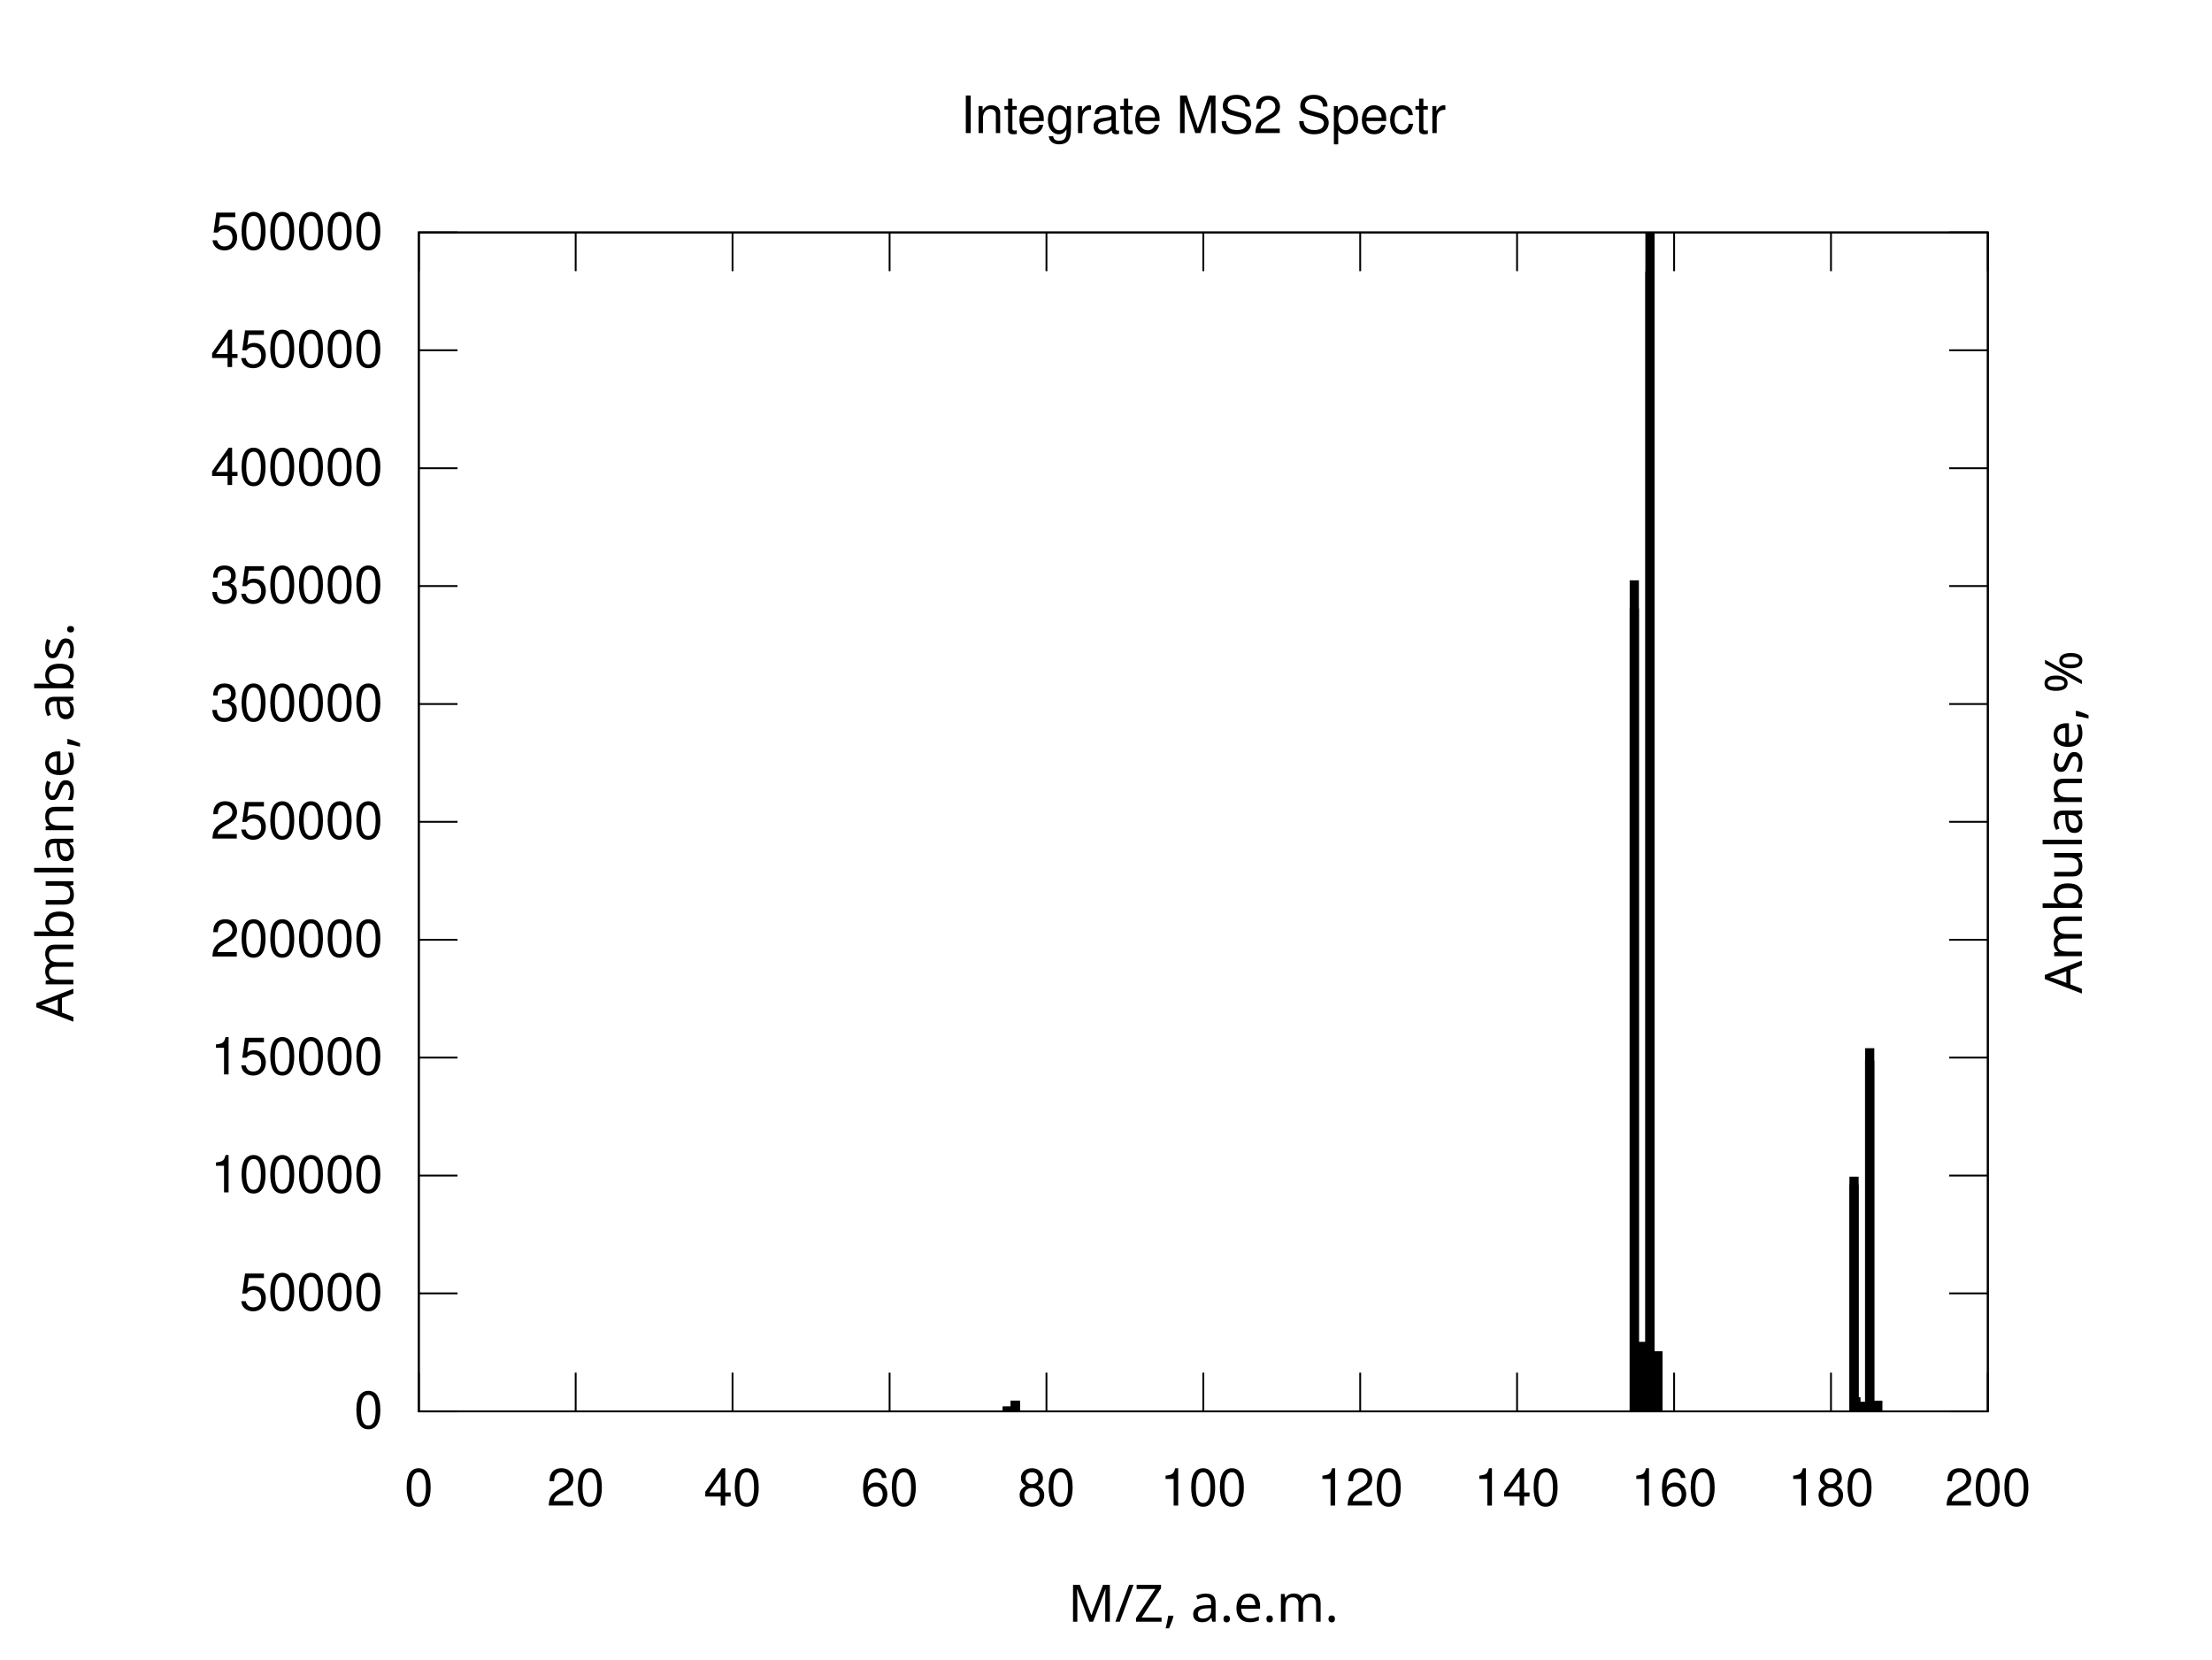
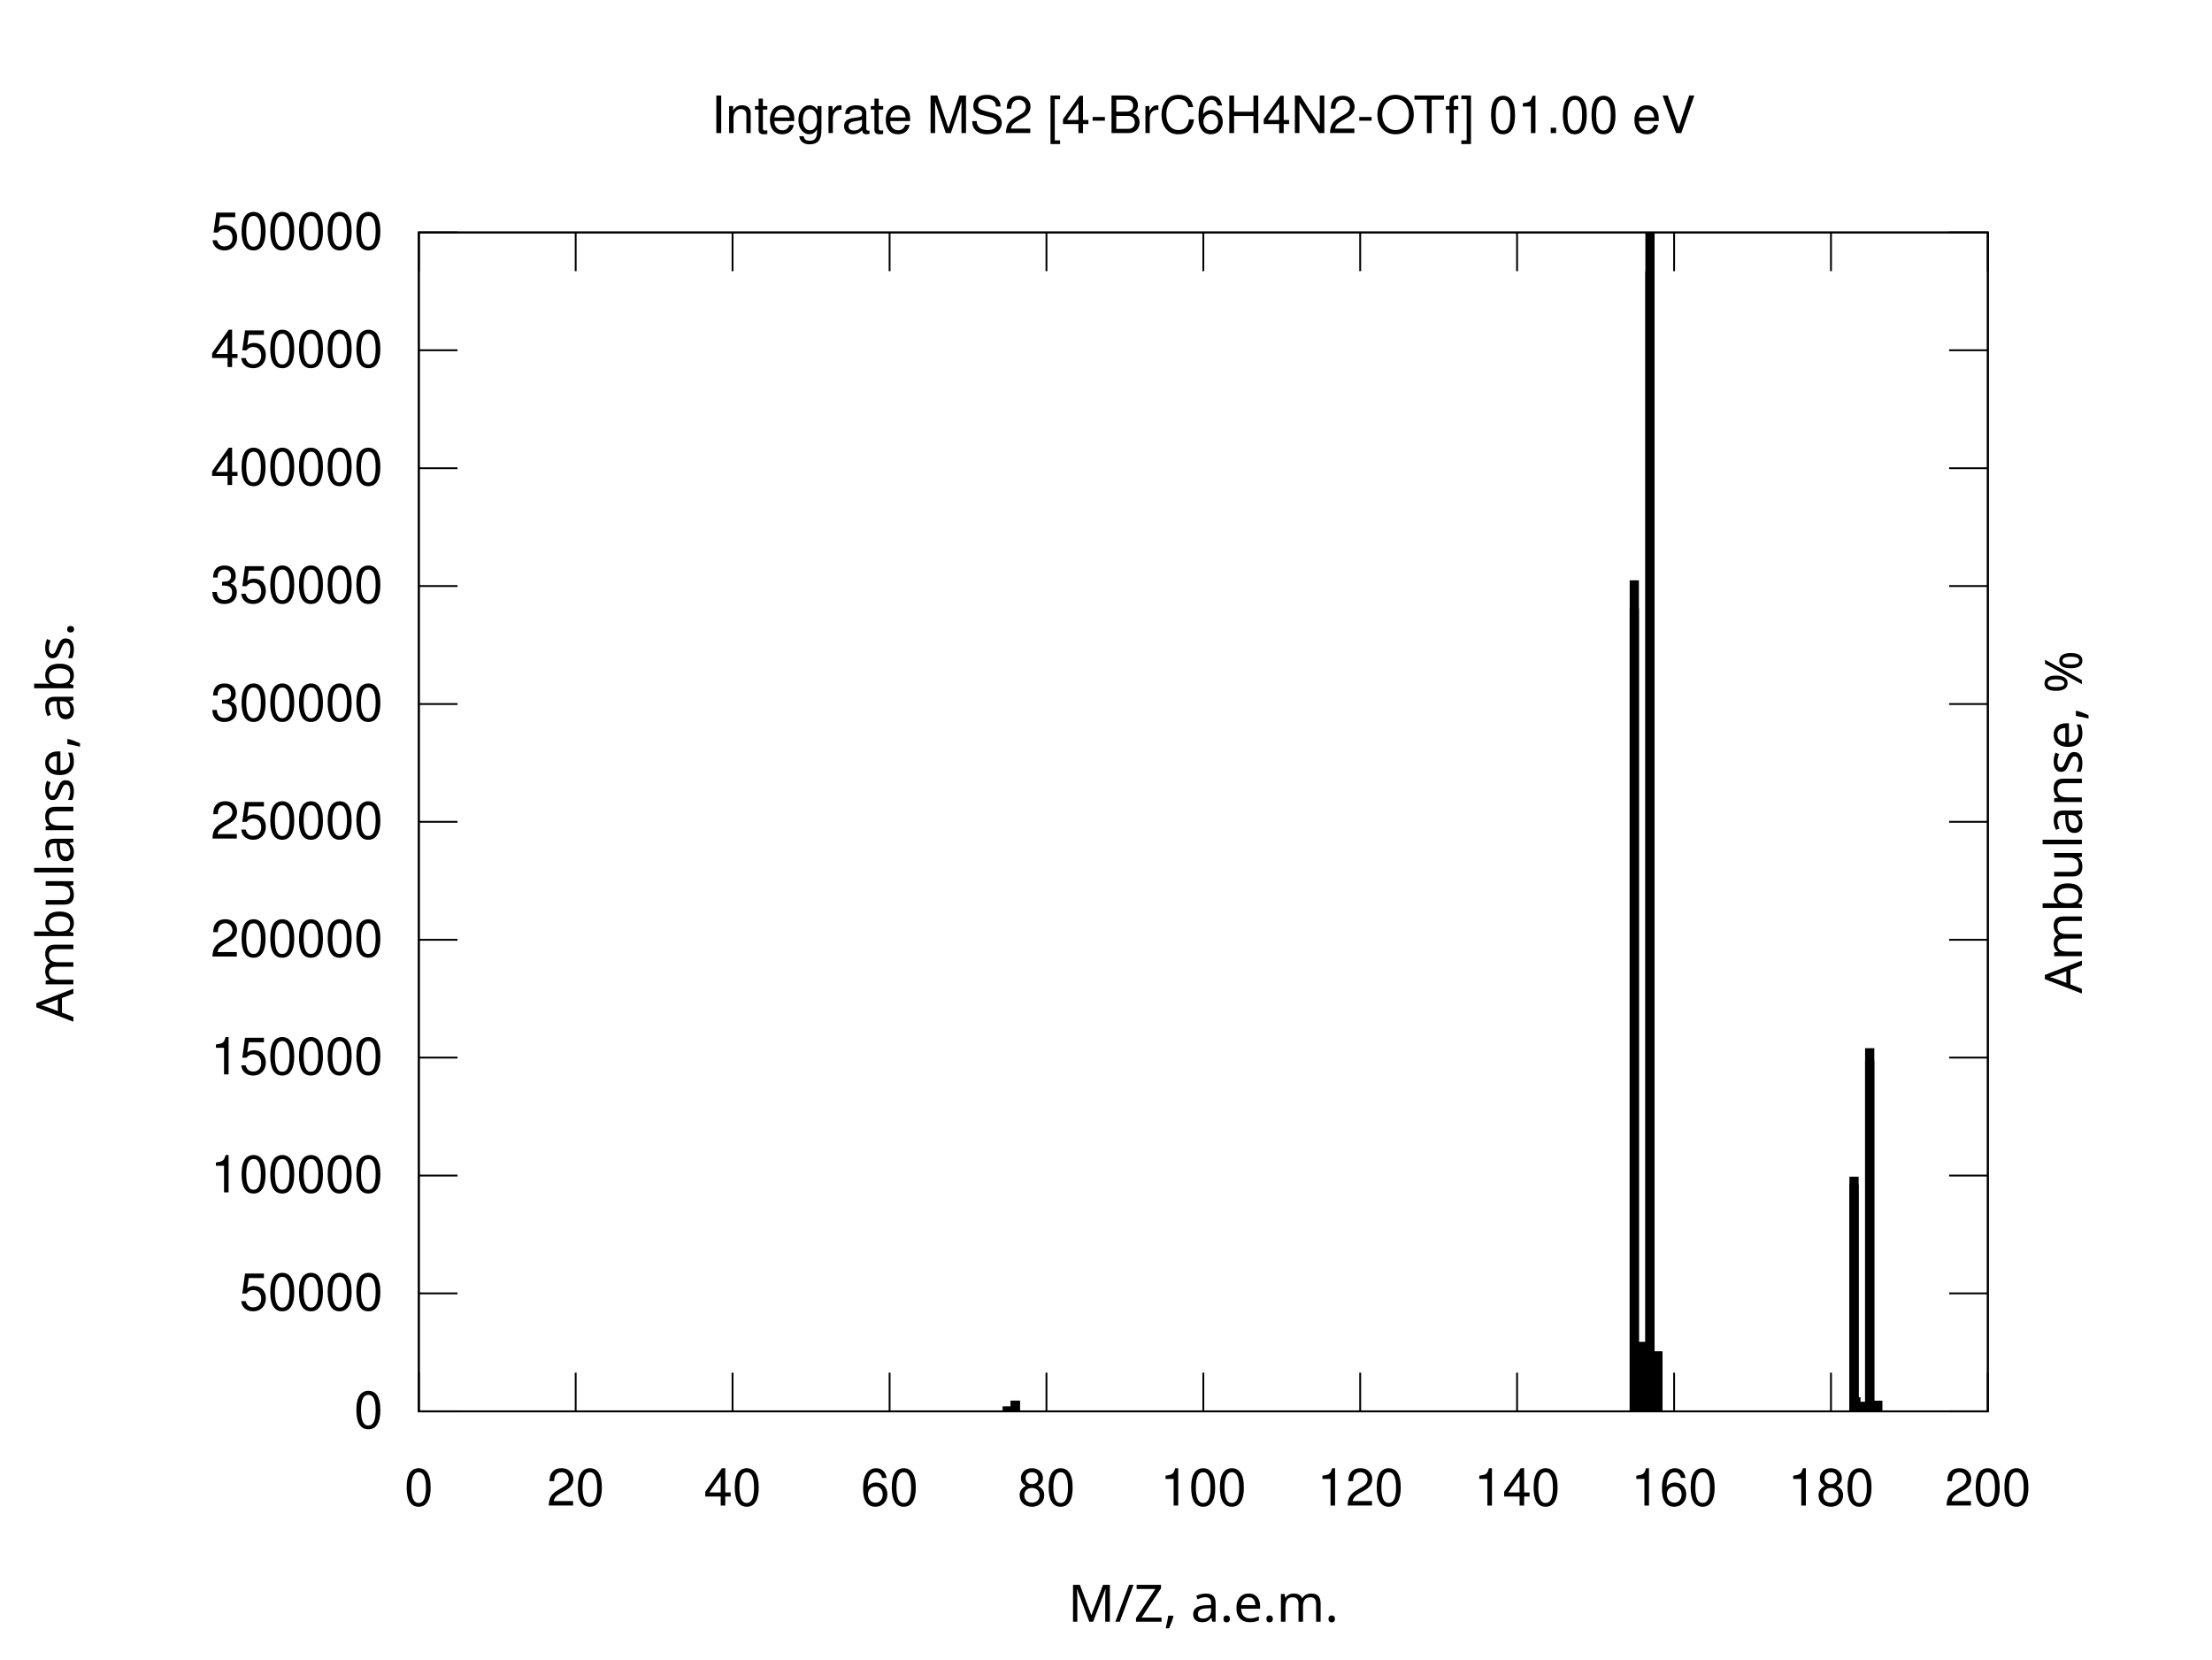
<svg xmlns="http://www.w3.org/2000/svg" xmlns:xlink="http://www.w3.org/1999/xlink" width="1200" height="900" viewBox="0 0 1200 900">
  <g id="gnuplot_canvas">
    <rect x="0" y="0" width="1200" height="900" fill="none" />
    <defs>
      <circle id="gpDot" r="0.5" stroke-width="0.5" />
      <path id="gpPt0" stroke-width="0.095" stroke="currentColor" d="M-1,0 h2 M0,-1 v2" />
      <path id="gpPt1" stroke-width="0.095" stroke="currentColor" d="M-1,-1 L1,1 M1,-1 L-1,1" />
      <path id="gpPt2" stroke-width="0.095" stroke="currentColor" d="M-1,0 L1,0 M0,-1 L0,1 M-1,-1 L1,1 M-1,1 L1,-1" />
      <rect id="gpPt3" stroke-width="0.095" stroke="currentColor" x="-1" y="-1" width="2" height="2" />
      <rect id="gpPt4" stroke-width="0.095" stroke="currentColor" fill="currentColor" x="-1" y="-1" width="2" height="2" />
      <circle id="gpPt5" stroke-width="0.095" stroke="currentColor" cx="0" cy="0" r="1" />
      <use xlink:href="#gpPt5" id="gpPt6" fill="currentColor" stroke="none" />
      <path id="gpPt7" stroke-width="0.095" stroke="currentColor" d="M0,-1.33 L-1.33,0.67 L1.33,0.67 z" />
      <use xlink:href="#gpPt7" id="gpPt8" fill="currentColor" stroke="none" />
      <use xlink:href="#gpPt7" id="gpPt9" stroke="currentColor" transform="rotate(180)" />
      <use xlink:href="#gpPt9" id="gpPt10" fill="currentColor" stroke="none" />
      <use xlink:href="#gpPt3" id="gpPt11" stroke="currentColor" transform="rotate(45)" />
      <use xlink:href="#gpPt11" id="gpPt12" fill="currentColor" stroke="none" />
      <path id="gpPt13" stroke-width="0.095" stroke="currentColor" d="M0,1.330 L1.265,0.411 L0.782,-1.067 L-0.782,-1.076 L-1.265,0.411 z" />
      <use xlink:href="#gpPt13" id="gpPt14" fill="currentColor" stroke="none" />
      <filter id="textbox" filterUnits="objectBoundingBox" x="0" y="0" height="1" width="1">
        <feFlood flood-color="white" flood-opacity="1" result="bgnd" />
        <feComposite in="SourceGraphic" in2="bgnd" operator="atop" />
      </filter>
      <filter id="greybox" filterUnits="objectBoundingBox" x="0" y="0" height="1" width="1">
        <feFlood flood-color="lightgrey" flood-opacity="1" result="grey" />
        <feComposite in="SourceGraphic" in2="grey" operator="atop" />
      </filter>
    </defs>
    <g fill="none" color="white" stroke="currentColor" stroke-width="1.00" stroke-linecap="butt" stroke-linejoin="miter">
</g>
    <g fill="none" color="black" stroke="currentColor" stroke-width="1.00" stroke-linecap="butt" stroke-linejoin="miter">
      <path stroke="black" d="M227.2,765.6 L248.2,765.6 M1078.4,765.6 L1057.4,765.6  " />
      <g transform="translate(207.7,774.7)" stroke="none" fill="black" font-family="Helvetica" font-size="28.00" text-anchor="end">
        <text>
          <tspan font-family="Helvetica"> 0</tspan>
        </text>
      </g>
    </g>
    <g fill="none" color="black" stroke="currentColor" stroke-width="1.00" stroke-linecap="butt" stroke-linejoin="miter">
      <path stroke="black" d="M227.2,701.6 L248.2,701.6 M1078.4,701.6 L1057.4,701.6  " />
      <g transform="translate(207.7,710.7)" stroke="none" fill="black" font-family="Helvetica" font-size="28.00" text-anchor="end">
        <text>
          <tspan font-family="Helvetica"> 50000</tspan>
        </text>
      </g>
    </g>
    <g fill="none" color="black" stroke="currentColor" stroke-width="1.00" stroke-linecap="butt" stroke-linejoin="miter">
      <path stroke="black" d="M227.2,637.7 L248.2,637.7 M1078.4,637.7 L1057.4,637.7  " />
      <g transform="translate(207.7,646.8)" stroke="none" fill="black" font-family="Helvetica" font-size="28.00" text-anchor="end">
        <text>
          <tspan font-family="Helvetica"> 100000</tspan>
        </text>
      </g>
    </g>
    <g fill="none" color="black" stroke="currentColor" stroke-width="1.00" stroke-linecap="butt" stroke-linejoin="miter">
      <path stroke="black" d="M227.2,573.7 L248.2,573.7 M1078.4,573.7 L1057.4,573.7  " />
      <g transform="translate(207.7,582.8)" stroke="none" fill="black" font-family="Helvetica" font-size="28.00" text-anchor="end">
        <text>
          <tspan font-family="Helvetica"> 150000</tspan>
        </text>
      </g>
    </g>
    <g fill="none" color="black" stroke="currentColor" stroke-width="1.00" stroke-linecap="butt" stroke-linejoin="miter">
      <path stroke="black" d="M227.2,509.8 L248.2,509.8 M1078.4,509.8 L1057.4,509.8  " />
      <g transform="translate(207.7,518.9)" stroke="none" fill="black" font-family="Helvetica" font-size="28.00" text-anchor="end">
        <text>
          <tspan font-family="Helvetica"> 200000</tspan>
        </text>
      </g>
    </g>
    <g fill="none" color="black" stroke="currentColor" stroke-width="1.00" stroke-linecap="butt" stroke-linejoin="miter">
      <path stroke="black" d="M227.2,445.8 L248.2,445.8 M1078.4,445.8 L1057.4,445.8  " />
      <g transform="translate(207.7,454.9)" stroke="none" fill="black" font-family="Helvetica" font-size="28.00" text-anchor="end">
        <text>
          <tspan font-family="Helvetica"> 250000</tspan>
        </text>
      </g>
    </g>
    <g fill="none" color="black" stroke="currentColor" stroke-width="1.00" stroke-linecap="butt" stroke-linejoin="miter">
      <path stroke="black" d="M227.2,381.9 L248.2,381.9 M1078.4,381.9 L1057.4,381.9  " />
      <g transform="translate(207.7,391.0)" stroke="none" fill="black" font-family="Helvetica" font-size="28.00" text-anchor="end">
        <text>
          <tspan font-family="Helvetica"> 300000</tspan>
        </text>
      </g>
    </g>
    <g fill="none" color="black" stroke="currentColor" stroke-width="1.00" stroke-linecap="butt" stroke-linejoin="miter">
      <path stroke="black" d="M227.2,317.9 L248.2,317.9 M1078.4,317.9 L1057.4,317.9  " />
      <g transform="translate(207.7,327.0)" stroke="none" fill="black" font-family="Helvetica" font-size="28.00" text-anchor="end">
        <text>
          <tspan font-family="Helvetica"> 350000</tspan>
        </text>
      </g>
    </g>
    <g fill="none" color="black" stroke="currentColor" stroke-width="1.00" stroke-linecap="butt" stroke-linejoin="miter">
      <path stroke="black" d="M227.2,254.0 L248.2,254.0 M1078.4,254.0 L1057.4,254.0  " />
      <g transform="translate(207.7,263.1)" stroke="none" fill="black" font-family="Helvetica" font-size="28.00" text-anchor="end">
        <text>
          <tspan font-family="Helvetica"> 400000</tspan>
        </text>
      </g>
    </g>
    <g fill="none" color="black" stroke="currentColor" stroke-width="1.00" stroke-linecap="butt" stroke-linejoin="miter">
      <path stroke="black" d="M227.2,190.0 L248.2,190.0 M1078.4,190.0 L1057.4,190.0  " />
      <g transform="translate(207.7,199.1)" stroke="none" fill="black" font-family="Helvetica" font-size="28.00" text-anchor="end">
        <text>
          <tspan font-family="Helvetica"> 450000</tspan>
        </text>
      </g>
    </g>
    <g fill="none" color="black" stroke="currentColor" stroke-width="1.00" stroke-linecap="butt" stroke-linejoin="miter">
      <path stroke="black" d="M227.2,126.1 L248.2,126.1 M1078.4,126.1 L1057.4,126.1  " />
      <g transform="translate(207.7,135.2)" stroke="none" fill="black" font-family="Helvetica" font-size="28.00" text-anchor="end">
        <text>
          <tspan font-family="Helvetica"> 500000</tspan>
        </text>
      </g>
    </g>
    <g fill="none" color="black" stroke="currentColor" stroke-width="1.00" stroke-linecap="butt" stroke-linejoin="miter">
      <path stroke="black" d="M227.2,765.6 L227.2,744.6 M227.2,126.1 L227.2,147.1  " />
      <g transform="translate(227.2,816.7)" stroke="none" fill="black" font-family="Helvetica" font-size="28.00" text-anchor="middle">
        <text>
          <tspan font-family="Helvetica"> 0</tspan>
        </text>
      </g>
    </g>
    <g fill="none" color="black" stroke="currentColor" stroke-width="1.00" stroke-linecap="butt" stroke-linejoin="miter">
      <path stroke="black" d="M312.3,765.6 L312.3,744.6 M312.3,126.1 L312.3,147.1  " />
      <g transform="translate(312.3,816.7)" stroke="none" fill="black" font-family="Helvetica" font-size="28.00" text-anchor="middle">
        <text>
          <tspan font-family="Helvetica"> 20</tspan>
        </text>
      </g>
    </g>
    <g fill="none" color="black" stroke="currentColor" stroke-width="1.00" stroke-linecap="butt" stroke-linejoin="miter">
      <path stroke="black" d="M397.4,765.6 L397.4,744.6 M397.4,126.1 L397.4,147.1  " />
      <g transform="translate(397.4,816.7)" stroke="none" fill="black" font-family="Helvetica" font-size="28.00" text-anchor="middle">
        <text>
          <tspan font-family="Helvetica"> 40</tspan>
        </text>
      </g>
    </g>
    <g fill="none" color="black" stroke="currentColor" stroke-width="1.00" stroke-linecap="butt" stroke-linejoin="miter">
      <path stroke="black" d="M482.6,765.6 L482.6,744.6 M482.6,126.1 L482.6,147.1  " />
      <g transform="translate(482.6,816.7)" stroke="none" fill="black" font-family="Helvetica" font-size="28.00" text-anchor="middle">
        <text>
          <tspan font-family="Helvetica"> 60</tspan>
        </text>
      </g>
    </g>
    <g fill="none" color="black" stroke="currentColor" stroke-width="1.00" stroke-linecap="butt" stroke-linejoin="miter">
      <path stroke="black" d="M567.7,765.6 L567.7,744.6 M567.7,126.1 L567.7,147.1  " />
      <g transform="translate(567.7,816.7)" stroke="none" fill="black" font-family="Helvetica" font-size="28.00" text-anchor="middle">
        <text>
          <tspan font-family="Helvetica"> 80</tspan>
        </text>
      </g>
    </g>
    <g fill="none" color="black" stroke="currentColor" stroke-width="1.00" stroke-linecap="butt" stroke-linejoin="miter">
      <path stroke="black" d="M652.8,765.6 L652.8,744.6 M652.8,126.1 L652.8,147.1  " />
      <g transform="translate(652.8,816.7)" stroke="none" fill="black" font-family="Helvetica" font-size="28.00" text-anchor="middle">
        <text>
          <tspan font-family="Helvetica"> 100</tspan>
        </text>
      </g>
    </g>
    <g fill="none" color="black" stroke="currentColor" stroke-width="1.00" stroke-linecap="butt" stroke-linejoin="miter">
      <path stroke="black" d="M737.9,765.6 L737.9,744.6 M737.9,126.1 L737.9,147.1  " />
      <g transform="translate(737.9,816.7)" stroke="none" fill="black" font-family="Helvetica" font-size="28.00" text-anchor="middle">
        <text>
          <tspan font-family="Helvetica"> 120</tspan>
        </text>
      </g>
    </g>
    <g fill="none" color="black" stroke="currentColor" stroke-width="1.00" stroke-linecap="butt" stroke-linejoin="miter">
      <path stroke="black" d="M823.0,765.6 L823.0,744.6 M823.0,126.1 L823.0,147.1  " />
      <g transform="translate(823.0,816.7)" stroke="none" fill="black" font-family="Helvetica" font-size="28.00" text-anchor="middle">
        <text>
          <tspan font-family="Helvetica"> 140</tspan>
        </text>
      </g>
    </g>
    <g fill="none" color="black" stroke="currentColor" stroke-width="1.00" stroke-linecap="butt" stroke-linejoin="miter">
      <path stroke="black" d="M908.2,765.6 L908.2,744.6 M908.2,126.1 L908.2,147.1  " />
      <g transform="translate(908.2,816.7)" stroke="none" fill="black" font-family="Helvetica" font-size="28.00" text-anchor="middle">
        <text>
          <tspan font-family="Helvetica"> 160</tspan>
        </text>
      </g>
    </g>
    <g fill="none" color="black" stroke="currentColor" stroke-width="1.00" stroke-linecap="butt" stroke-linejoin="miter">
      <path stroke="black" d="M993.3,765.6 L993.3,744.6 M993.3,126.1 L993.3,147.1  " />
      <g transform="translate(993.3,816.7)" stroke="none" fill="black" font-family="Helvetica" font-size="28.00" text-anchor="middle">
        <text>
          <tspan font-family="Helvetica"> 180</tspan>
        </text>
      </g>
    </g>
    <g fill="none" color="black" stroke="currentColor" stroke-width="1.00" stroke-linecap="butt" stroke-linejoin="miter">
      <path stroke="black" d="M1078.4,765.6 L1078.4,744.6 M1078.4,126.1 L1078.4,147.1  " />
      <g transform="translate(1078.4,816.7)" stroke="none" fill="black" font-family="Helvetica" font-size="28.00" text-anchor="middle">
        <text>
          <tspan font-family="Helvetica"> 200</tspan>
        </text>
      </g>
    </g>
    <g fill="none" color="black" stroke="currentColor" stroke-width="1.00" stroke-linecap="butt" stroke-linejoin="miter">
</g>
    <g fill="none" color="black" stroke="currentColor" stroke-width="1.00" stroke-linecap="butt" stroke-linejoin="miter">
      <path stroke="black" d="M227.2,126.1 L227.2,765.6 L1078.4,765.6 L1078.4,126.1 L227.2,126.1 Z  " />
    </g>
    <g fill="none" color="black" stroke="currentColor" stroke-width="1.00" stroke-linecap="butt" stroke-linejoin="miter">
      <g transform="translate(39.8,445.9) rotate(270)" stroke="none" fill="black" font-family="Helvetica-Bold" font-size="28.00" text-anchor="middle">
        <text>
          <tspan font-family="Helvetica-Bold">Ambulanse, abs.</tspan>
        </text>
      </g>
    </g>
    <g fill="none" color="black" stroke="currentColor" stroke-width="1.00" stroke-linecap="butt" stroke-linejoin="miter">
      <g transform="translate(1129.4,445.9) rotate(270)" stroke="none" fill="black" font-family="Helvetica-Bold" font-size="28.00" text-anchor="middle">
        <text>
          <tspan font-family="Helvetica-Bold">Ambulanse, %</tspan>
        </text>
      </g>
    </g>
    <g fill="none" color="black" stroke="currentColor" stroke-width="1.00" stroke-linecap="butt" stroke-linejoin="miter">
      <g transform="translate(652.8,879.7)" stroke="none" fill="black" font-family="Helvetica-Bold" font-size="28.00" text-anchor="middle">
        <text>
          <tspan font-family="Helvetica-Bold">M/Z, a.e.m.</tspan>
        </text>
      </g>
    </g>
    <g fill="none" color="black" stroke="currentColor" stroke-width="1.00" stroke-linecap="butt" stroke-linejoin="miter">
      <g transform="translate(652.8,72.2)" stroke="none" fill="black" font-family="Helvetica" font-size="28.00" text-anchor="middle">
        <text>
-           <tspan font-family="Helvetica">Integrate MS2 Spectr</tspan>
+           <tspan font-family="Helvetica">Integrate MS2 [4-BrC6H4N2-OTf] 01.00 eV</tspan>
        </text>
      </g>
    </g>
    <g id="gnuplot_plot_1">
      <g fill="none" color="white" stroke="black" stroke-width="5.00" stroke-linecap="butt" stroke-linejoin="miter">
</g>
      <g fill="none" color="black" stroke="currentColor" stroke-width="5.00" stroke-linecap="butt" stroke-linejoin="miter">
        <path stroke="black" d="M546.5,765.6 L546.5,763.0 M550.8,765.6 L550.8,759.8 M886.6,765.6 L886.6,330.0 M890.9,765.6 L890.9,729.2   M895.1,765.6 L895.1,147.3 M899.4,765.6 L899.4,733.9 M1005.8,765.6 L1005.8,642.5 M1006.7,765.6 L1006.7,758.2   M1010.1,765.6 L1010.1,760.5 M1014.3,765.6 L1014.3,575.3 M1015.2,765.6 L1015.2,763.8 M1018.6,765.6 L1018.6,759.9    " />
      </g>
    </g>
    <g id="gnuplot_plot_2">
      <g fill="none" color="black" stroke="currentColor" stroke-width="5.00" stroke-linecap="butt" stroke-linejoin="miter">
        <path stroke="black" d="M546.5,765.6 L546.5,763.0 M550.8,765.6 L550.8,759.8 M886.6,765.6 L886.6,314.8 M890.9,765.6 L890.9,727.9   M895.1,765.6 L895.1,126.1 M899.4,765.6 L899.4,733.0 M1005.8,765.6 L1005.8,638.3 M1006.7,765.6 L1006.7,757.9   M1010.1,765.6 L1010.1,760.5 M1014.3,765.6 L1014.3,568.6 M1015.2,765.6 L1015.2,763.7 M1018.6,765.6 L1018.6,759.8    " />
      </g>
    </g>
    <g fill="none" color="white" stroke="black" stroke-width="2.00" stroke-linecap="butt" stroke-linejoin="miter">
</g>
    <g fill="none" color="black" stroke="currentColor" stroke-width="2.00" stroke-linecap="butt" stroke-linejoin="miter">
</g>
    <g fill="none" color="black" stroke="black" stroke-width="1.00" stroke-linecap="butt" stroke-linejoin="miter">
</g>
    <g fill="none" color="black" stroke="currentColor" stroke-width="1.00" stroke-linecap="butt" stroke-linejoin="miter">
      <path stroke="black" d="M227.2,126.1 L227.2,765.6 L1078.4,765.6 L1078.4,126.1 L227.2,126.1 Z  " />
    </g>
    <g fill="none" color="black" stroke="currentColor" stroke-width="1.00" stroke-linecap="butt" stroke-linejoin="miter">
</g>
  </g>
</svg>
